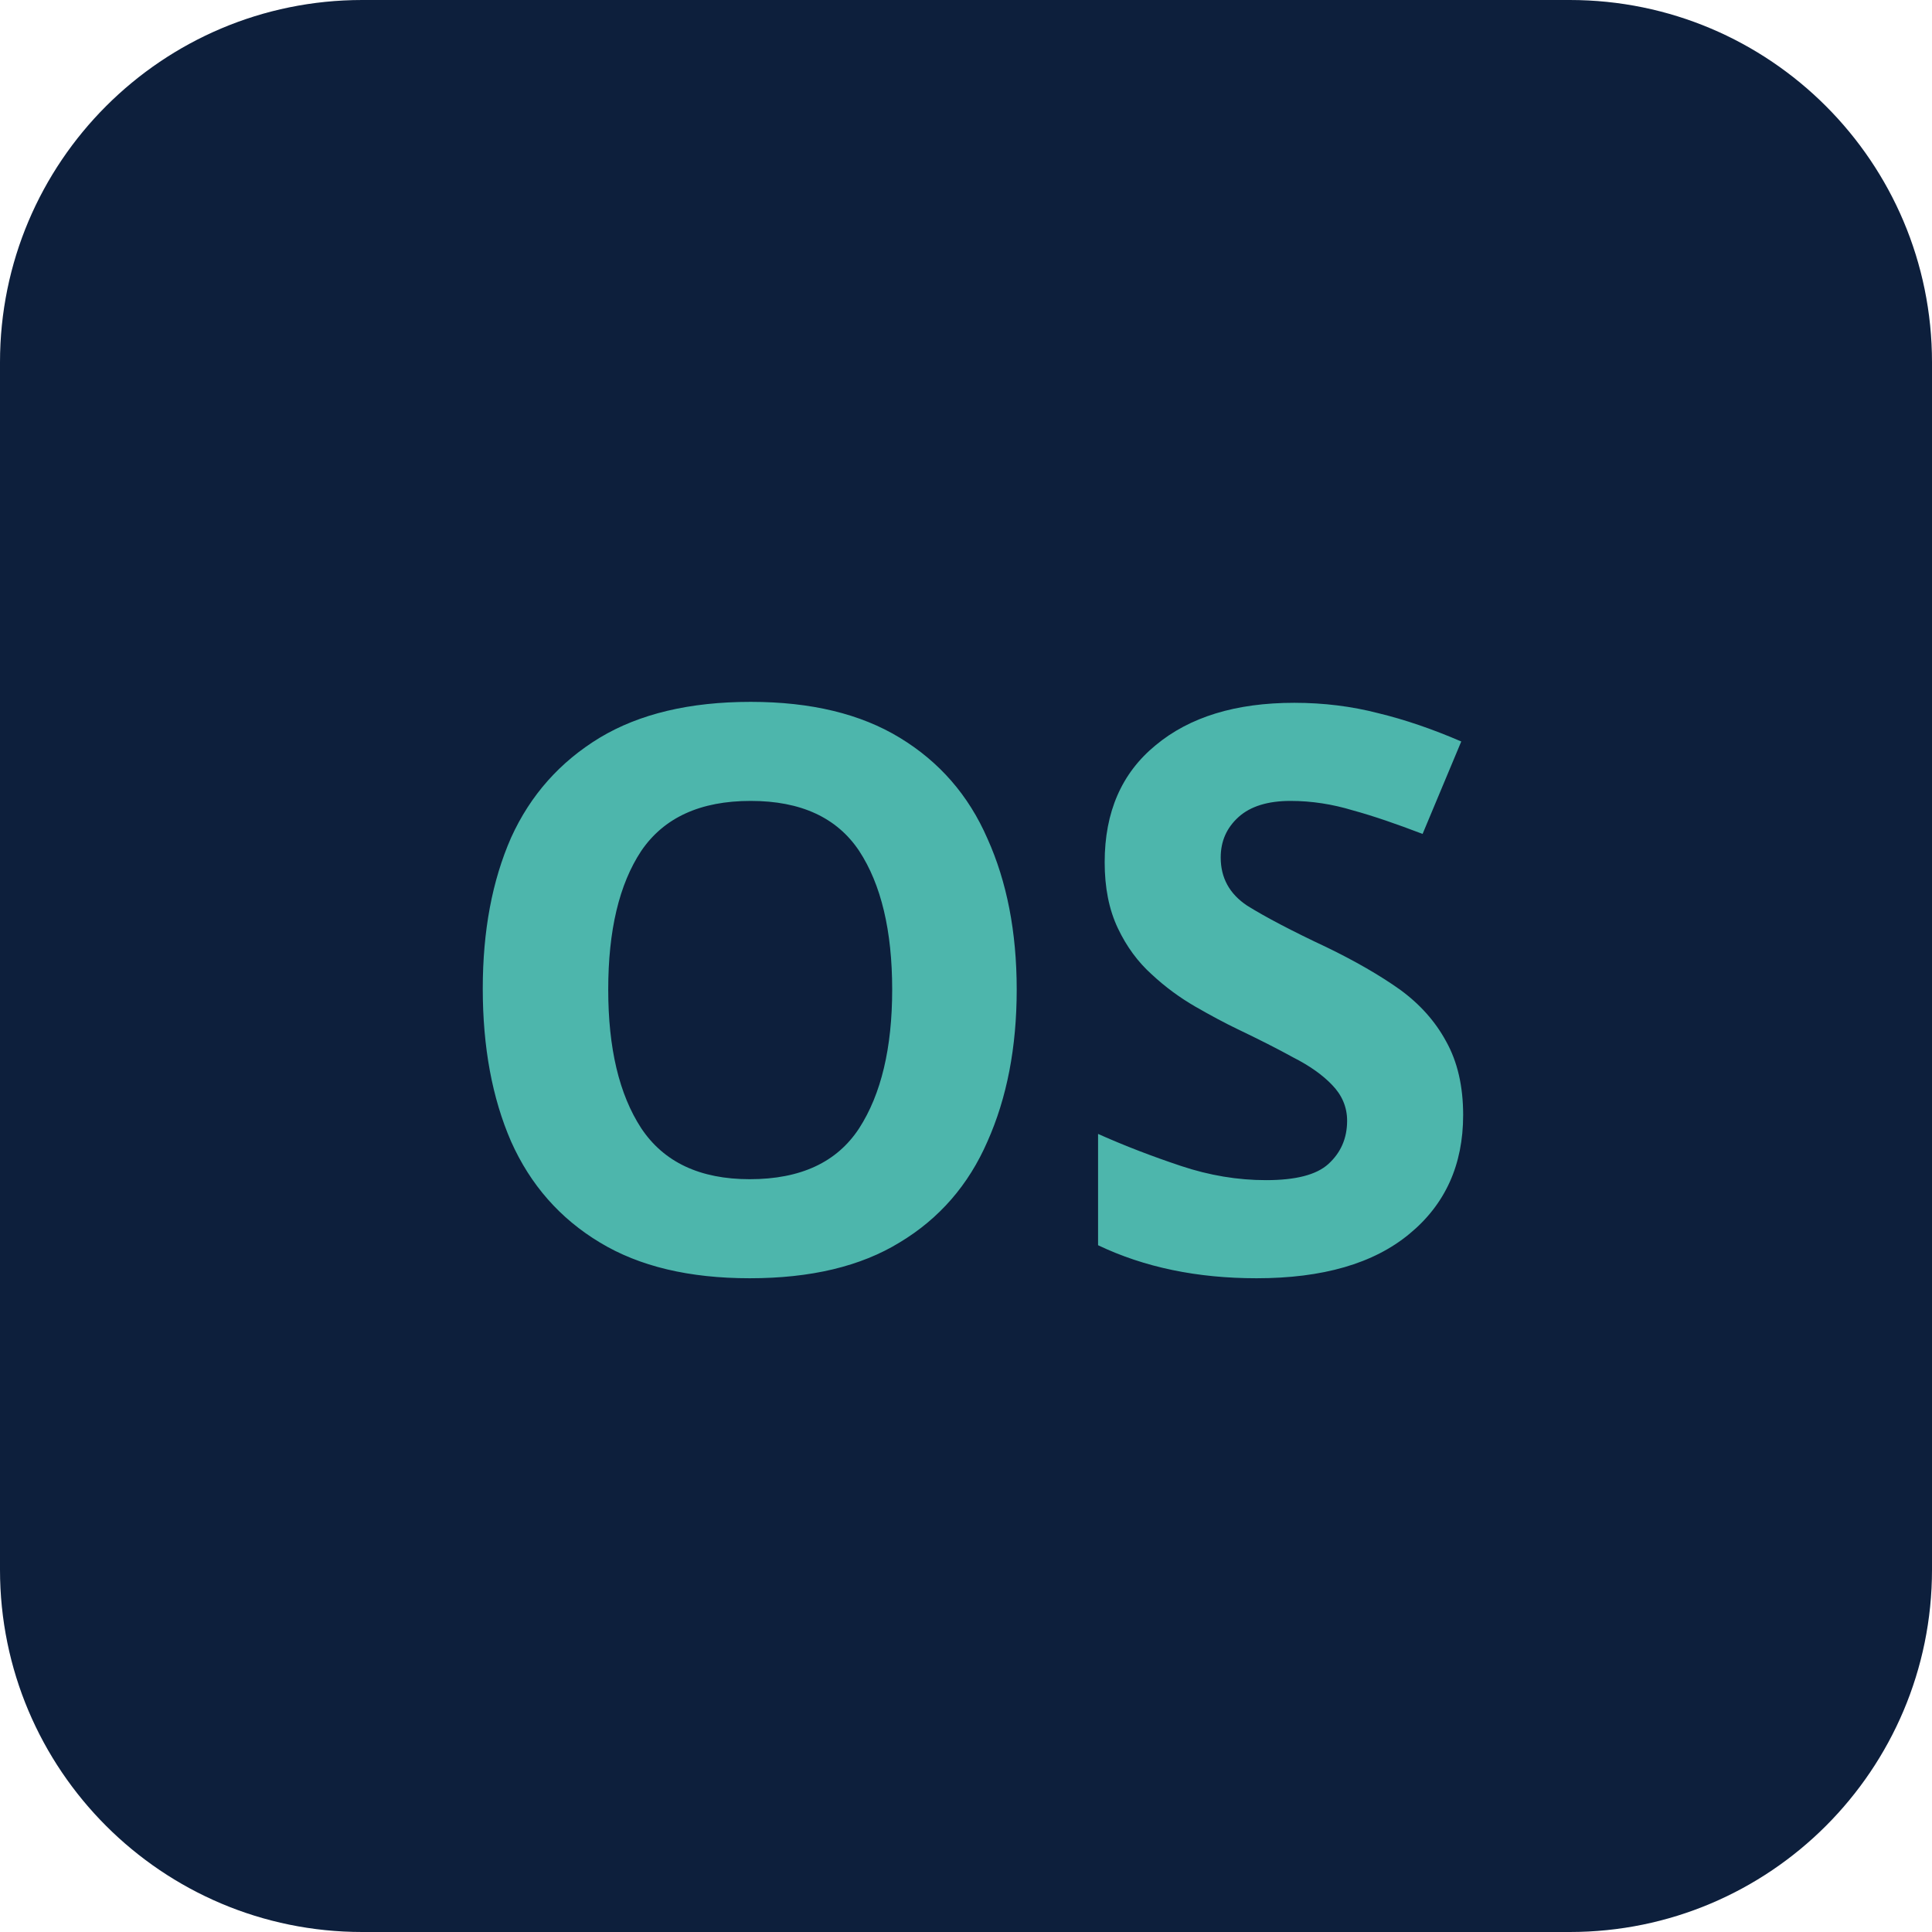
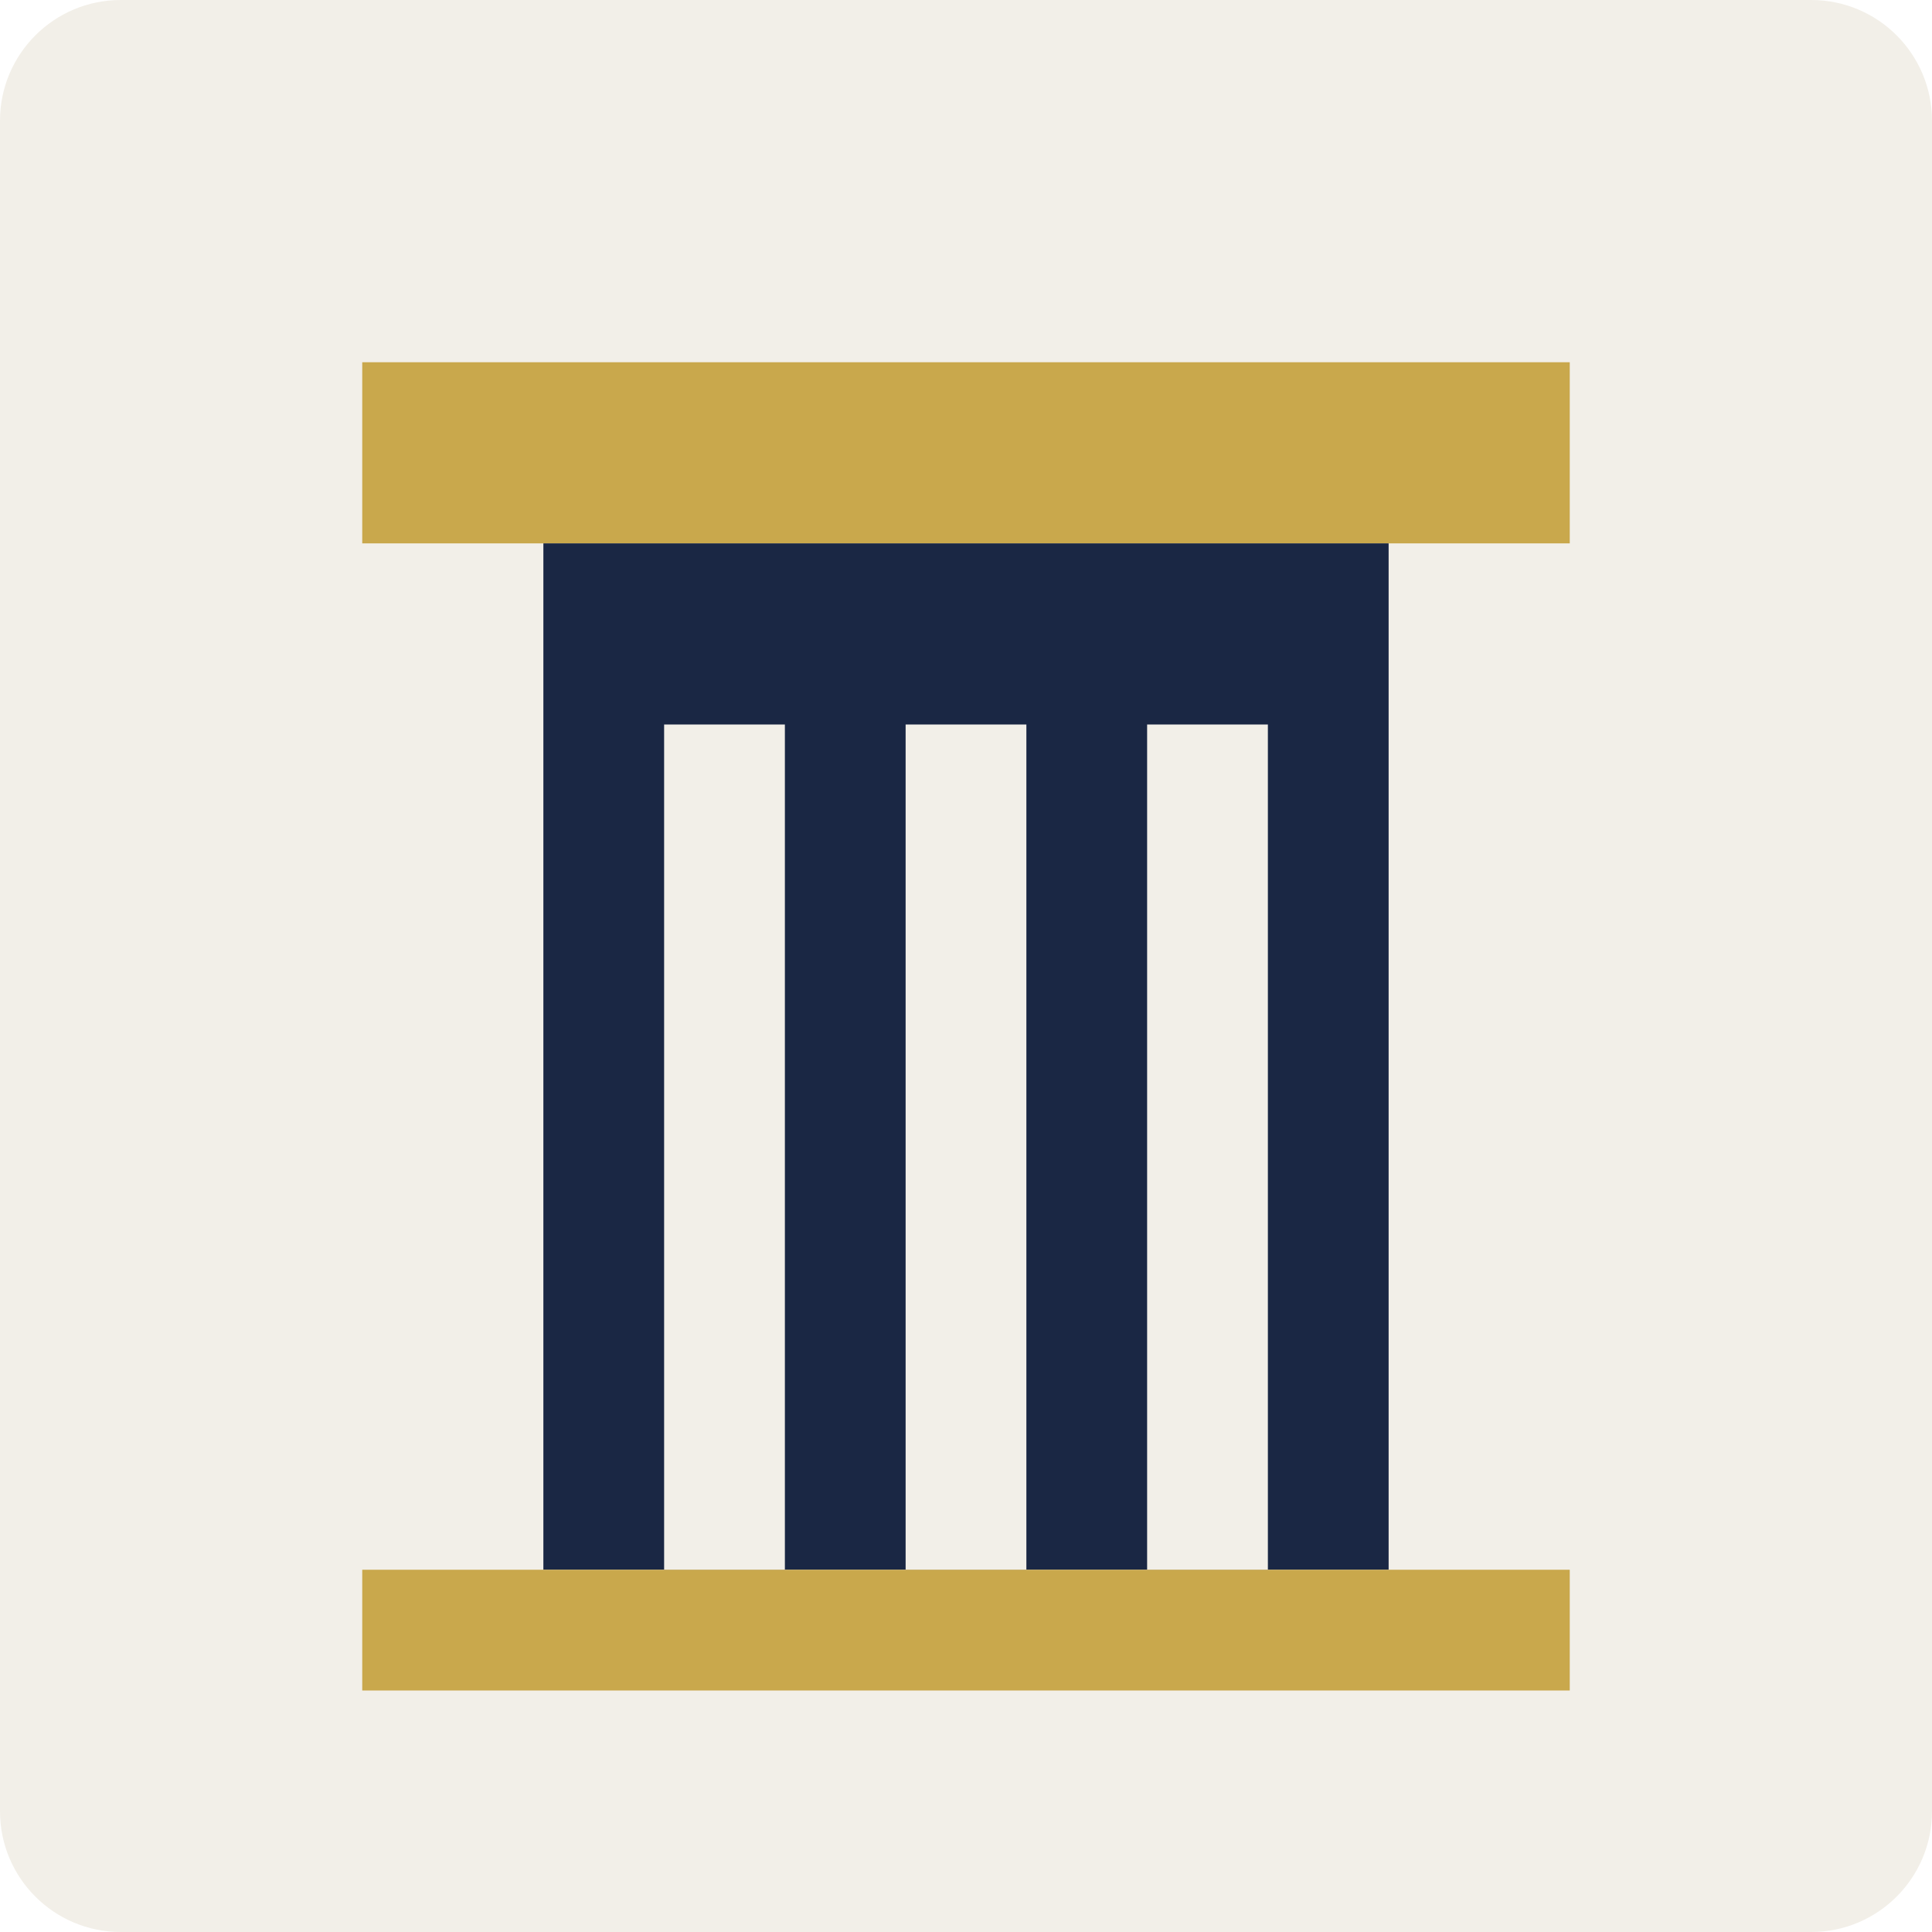
- <svg xmlns="http://www.w3.org/2000/svg" viewBox="0 0 32 32">
-   <rect width="32" height="32" rx="6" fill="#0D1F3C" />
-   <text x="50%" y="50%" dominant-baseline="central" text-anchor="middle" font-family="Arial Black, sans-serif" font-weight="900" font-size="13" fill="#4DB6AC">OS</text>
+ <svg xmlns="http://www.w3.org/2000/svg" viewBox="0 0 32 32" fill="none">
+   <rect width="32" height="32" rx="2" fill="#f2efe8" />
+   <rect x="6" y="6" width="20" height="3" fill="#c9a84c" />
+   <rect x="9" y="9" width="14" height="17" fill="#1a2744" />
+   <rect x="11" y="12" width="2" height="14" fill="#f2efe8" />
+   <rect x="15" y="12" width="2" height="14" fill="#f2efe8" />
+   <rect x="19" y="12" width="2" height="14" fill="#f2efe8" />
+   <rect x="6" y="26" width="20" height="2" fill="#c9a84c" />
</svg>
